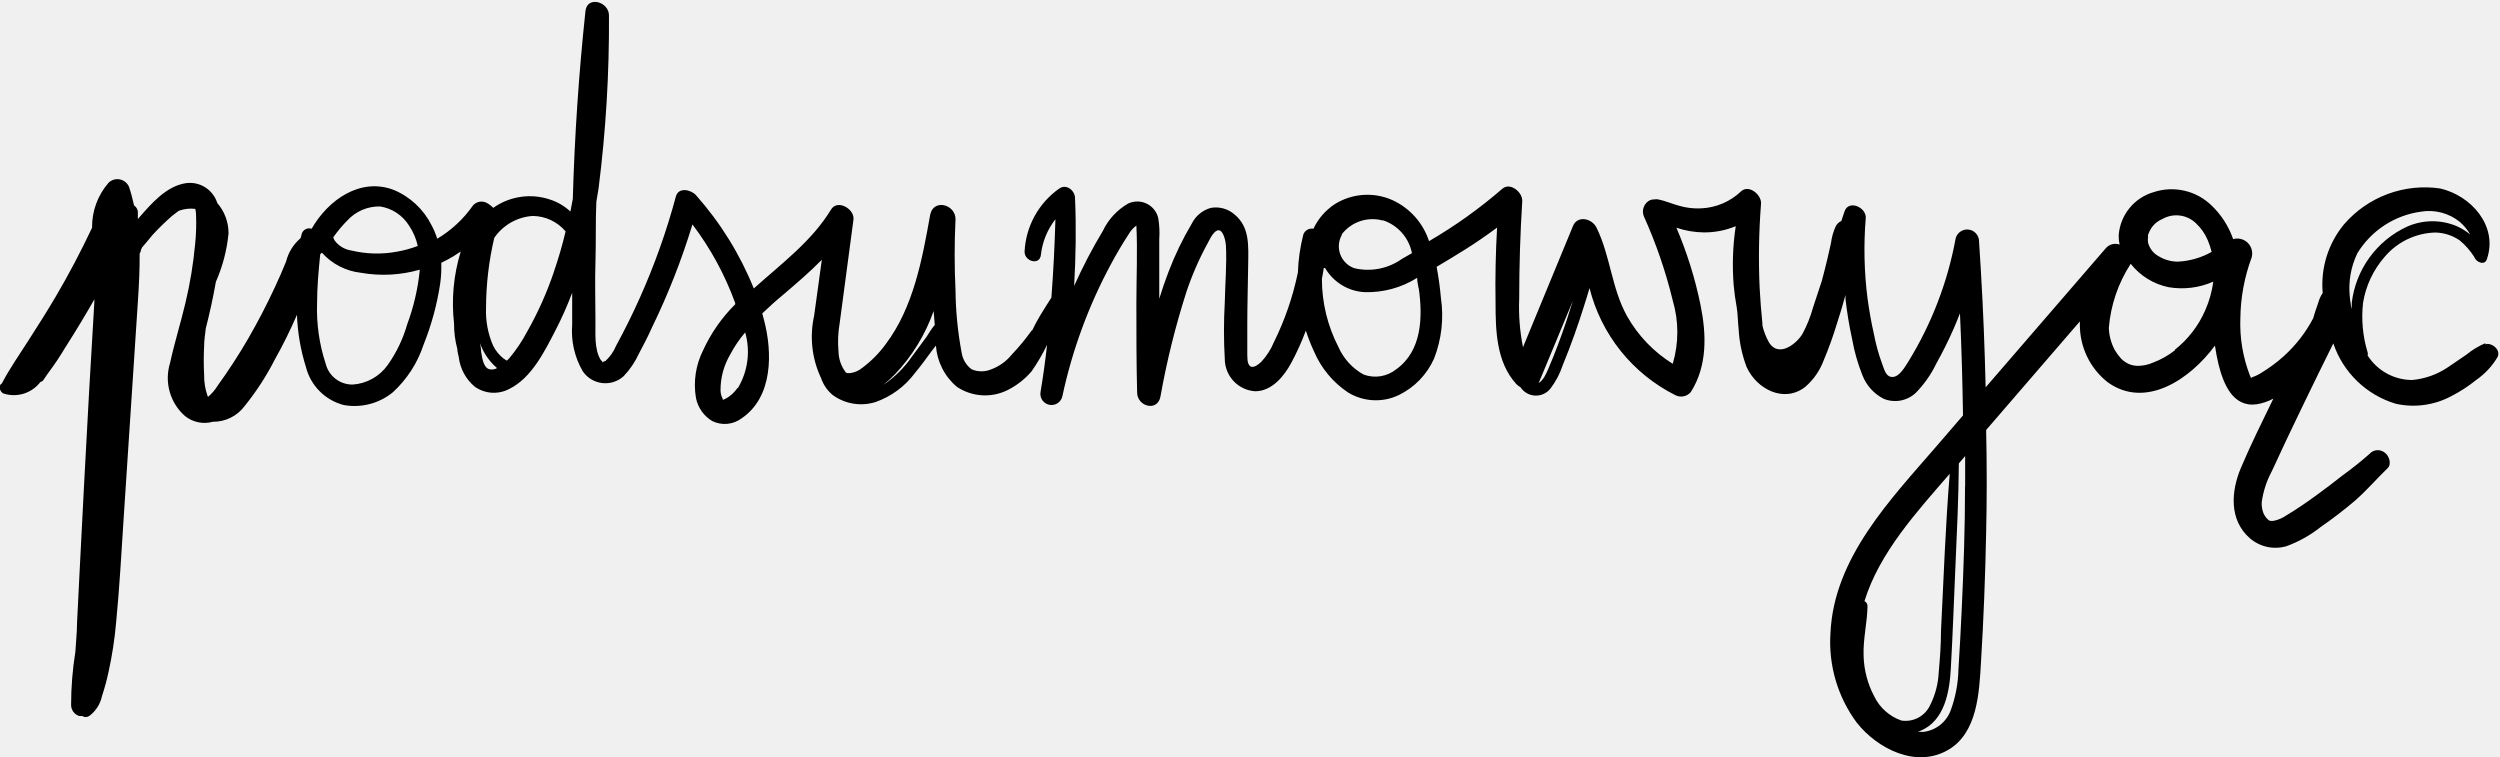
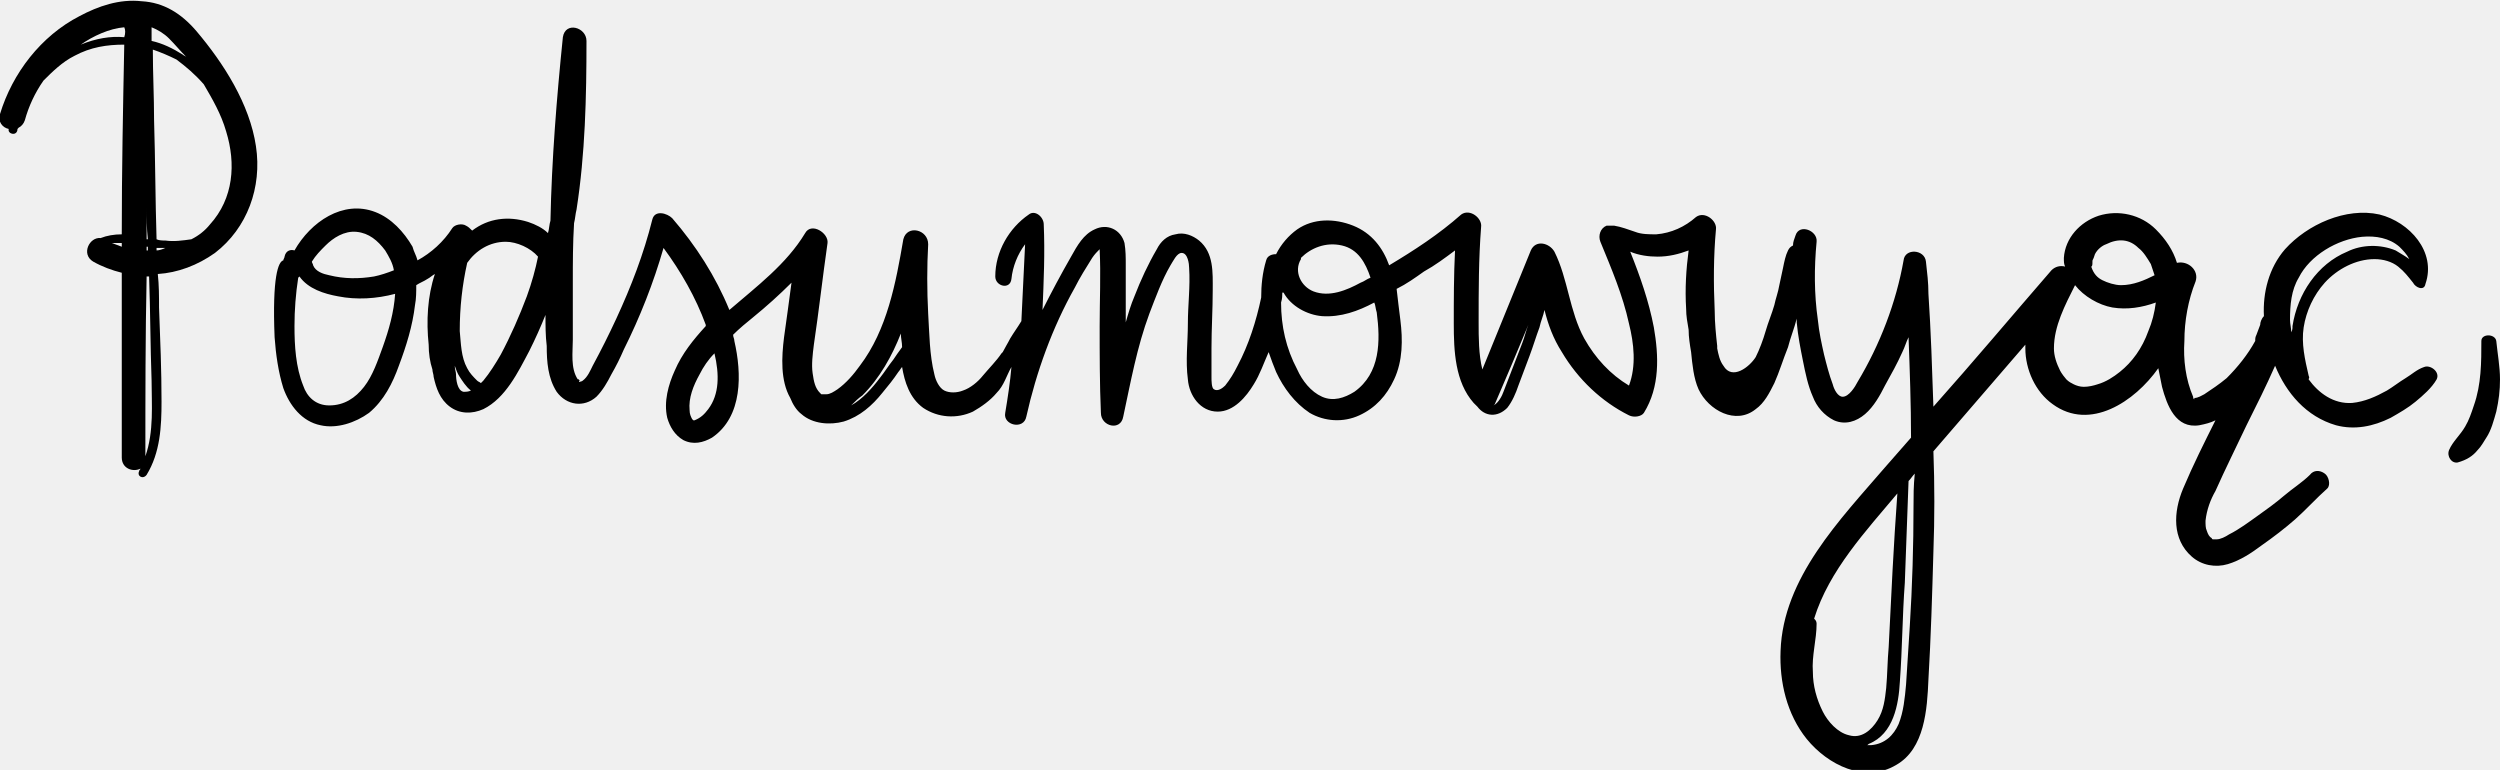
- <svg xmlns="http://www.w3.org/2000/svg" width="271" height="82" viewBox="0 0 271 82" fill="none">
-   <path d="M255.509 27.498C256.251 26.268 257.259 25.22 258.46 24.431C259.661 23.643 261.023 23.134 262.446 22.942C263.181 22.822 263.933 22.858 264.653 23.047C265.373 23.236 266.046 23.574 266.627 24.04C267.083 24.429 267.468 24.893 267.765 25.412C267.308 25.037 266.8 24.728 266.257 24.493C265.407 24.143 264.495 23.969 263.575 23.984C262.656 23.998 261.749 24.199 260.91 24.575C259.295 25.323 257.898 26.473 256.852 27.914C255.806 29.355 255.145 31.04 254.933 32.808C254.933 33.041 254.933 33.261 254.864 33.494C254.864 33.041 254.741 32.575 254.714 32.122C254.555 30.542 254.83 28.948 255.509 27.512V27.498ZM235.781 37.954C235.045 38.538 234.221 39.001 233.34 39.326C232.876 39.525 232.378 39.637 231.873 39.655C231.488 39.676 231.103 39.605 230.749 39.45C230.448 39.312 230.174 39.122 229.94 38.887C229.682 38.604 229.452 38.296 229.255 37.968C228.85 37.22 228.625 36.389 228.597 35.539C228.801 33.064 229.616 30.678 230.968 28.596C231.997 29.901 233.454 30.801 235.081 31.134C236.719 31.411 238.401 31.201 239.921 30.53C239.778 31.605 239.482 32.654 239.043 33.645C238.314 35.317 237.184 36.783 235.753 37.913L235.781 37.954ZM232.833 25.632C232.828 25.502 232.861 25.373 232.929 25.261C233.055 24.924 233.249 24.615 233.499 24.356C233.749 24.096 234.05 23.891 234.382 23.752C234.953 23.421 235.615 23.284 236.269 23.361C236.924 23.438 237.536 23.724 238.015 24.177C238.576 24.695 239.021 25.326 239.318 26.03C239.494 26.443 239.636 26.87 239.743 27.306C238.617 27.94 237.359 28.301 236.068 28.363C235.354 28.36 234.653 28.166 234.039 27.8C233.754 27.651 233.501 27.446 233.299 27.195C233.096 26.945 232.947 26.656 232.86 26.345C232.816 26.11 232.816 25.868 232.86 25.632H232.833ZM213.009 52.718C213.009 57.15 212.858 61.596 212.652 66.014C212.556 68.196 212.433 70.364 212.296 72.532C212.266 74.055 211.984 75.562 211.46 76.992C211.23 77.623 210.829 78.178 210.3 78.593C209.772 79.007 209.138 79.266 208.471 79.338H207.868L208.101 79.256C210.843 78.158 211.336 74.92 211.473 72.395C211.679 68.759 211.802 65.109 211.967 61.418C212.131 57.727 212.31 53.967 212.337 50.235L213.022 49.439C213.022 50.536 213.022 51.634 213.022 52.732L213.009 52.718ZM211.35 51.36C210.884 57.013 210.692 62.708 210.404 68.374C210.404 69.87 210.294 71.379 210.157 72.875C210.102 74.107 209.789 75.313 209.239 76.415C208.973 77.002 208.522 77.486 207.954 77.791C207.387 78.096 206.735 78.206 206.099 78.103C204.813 77.653 203.757 76.71 203.165 75.482C202.45 74.131 202.056 72.633 202.014 71.105C201.945 69.266 202.411 67.496 202.439 65.685C202.436 65.577 202.403 65.471 202.346 65.379C202.288 65.287 202.206 65.213 202.109 65.164C203.727 59.895 207.813 55.449 211.35 51.36ZM167.821 40.012C167.616 40.479 167.287 41.274 166.766 41.521C166.801 41.468 166.833 41.413 166.862 41.357L170.495 32.616C170.275 33.302 170.07 33.988 169.837 34.688C169.234 36.486 168.576 38.269 167.821 40.012ZM153.796 31.271C154.235 34.373 154.139 38.036 151.356 40.026C150.867 40.42 150.283 40.68 149.663 40.781C149.044 40.882 148.408 40.82 147.819 40.602C146.599 39.931 145.634 38.874 145.077 37.597C143.902 35.314 143.29 32.783 143.295 30.215C143.377 29.831 143.432 29.433 143.5 29.049H143.638C144.079 29.808 144.702 30.445 145.451 30.903C146.201 31.361 147.052 31.624 147.929 31.669C149.937 31.727 151.917 31.187 153.618 30.119C153.618 30.517 153.728 30.915 153.783 31.285L153.796 31.271ZM149.944 23.889C150.73 24.154 151.431 24.623 151.978 25.247C152.525 25.871 152.896 26.629 153.056 27.443L151.973 28.061C151.235 28.587 150.394 28.949 149.505 29.125C148.616 29.299 147.7 29.283 146.818 29.076C146.472 28.956 146.156 28.762 145.893 28.506C145.63 28.251 145.426 27.941 145.295 27.599C145.164 27.256 145.11 26.889 145.136 26.523C145.163 26.157 145.269 25.801 145.447 25.481C145.451 25.454 145.451 25.426 145.447 25.399C145.95 24.744 146.634 24.253 147.414 23.984C148.194 23.716 149.036 23.683 149.834 23.889H149.944ZM123.69 24.136C123.69 24.136 123.69 24.136 123.621 24.136H123.69ZM100.383 36.582C99.876 37.268 99.383 37.954 98.862 38.64C98.028 39.856 96.972 40.904 95.749 41.727C96.192 41.368 96.613 40.983 97.011 40.575C98.877 38.61 100.307 36.272 101.206 33.714L101.329 35.223C100.973 35.635 100.685 36.129 100.383 36.595V36.582ZM79.915 42.084C79.549 42.623 79.041 43.05 78.448 43.319H78.352C78.352 43.25 78.242 43.182 78.352 43.25C78.2 42.972 78.115 42.662 78.105 42.345C78.094 40.954 78.464 39.587 79.174 38.393C79.62 37.549 80.158 36.757 80.778 36.033C81.067 37.04 81.146 38.096 81.009 39.134C80.872 40.173 80.523 41.172 79.983 42.07L79.915 42.084ZM60.036 29.488C59.278 31.729 58.309 33.893 57.143 35.95C56.598 36.982 55.946 37.952 55.196 38.846C55.128 38.914 55.045 39.01 54.949 39.093C54.815 39.02 54.687 38.938 54.566 38.846C54.098 38.477 53.719 38.008 53.455 37.474C52.89 36.178 52.628 34.77 52.687 33.357C52.695 30.807 52.994 28.265 53.578 25.783C54.05 25.095 54.671 24.524 55.395 24.113C56.12 23.702 56.928 23.461 57.76 23.409C58.437 23.417 59.104 23.571 59.717 23.86C60.33 24.149 60.873 24.566 61.311 25.083C60.961 26.567 60.535 28.033 60.036 29.474V29.488ZM53.044 40.026C52.358 39.834 52.248 38.654 52.153 38.105C52.153 37.803 52.084 37.501 52.043 37.199C52.182 37.622 52.371 38.028 52.605 38.407C52.949 38.969 53.379 39.474 53.88 39.902C53.627 40.048 53.328 40.092 53.044 40.026ZM45.503 29.282C45.301 31.299 44.841 33.282 44.132 35.182C43.682 36.755 42.968 38.24 42.021 39.573C41.585 40.185 41.017 40.693 40.361 41.058C39.704 41.424 38.974 41.638 38.224 41.686C37.553 41.693 36.9 41.474 36.37 41.063C35.84 40.652 35.464 40.074 35.303 39.422C34.61 37.312 34.294 35.096 34.371 32.877C34.371 31.093 34.536 29.323 34.714 27.553L34.892 27.388C35.986 28.614 37.495 29.391 39.128 29.57C41.242 29.942 43.412 29.83 45.476 29.241L45.503 29.282ZM41.199 22.38C41.84 22.479 42.453 22.715 42.994 23.073C43.536 23.43 43.995 23.901 44.338 24.452C44.792 25.121 45.113 25.871 45.284 26.661C44.56 26.937 43.812 27.144 43.049 27.278C41.405 27.587 39.714 27.545 38.086 27.155C37.728 27.103 37.384 26.98 37.073 26.794C36.763 26.608 36.492 26.362 36.277 26.071C36.211 25.964 36.16 25.849 36.126 25.728C36.58 25.077 37.089 24.467 37.648 23.903C38.097 23.41 38.646 23.02 39.259 22.757C39.871 22.494 40.532 22.366 41.199 22.38ZM269.452 37.185C268.694 37.501 267.988 37.926 267.354 38.448C266.696 38.914 265.983 39.367 265.339 39.82C264.186 40.597 262.856 41.069 261.473 41.192C260.509 41.19 259.562 40.945 258.719 40.48C257.876 40.014 257.163 39.344 256.647 38.53C256.69 38.42 256.69 38.297 256.647 38.187C256.121 36.455 255.953 34.635 256.153 32.836C256.45 30.983 257.262 29.252 258.498 27.841C259.175 27.04 260.013 26.392 260.958 25.938C261.903 25.484 262.934 25.234 263.981 25.206C264.921 25.225 265.835 25.516 266.614 26.044C267.244 26.561 267.785 27.177 268.218 27.869C268.423 28.459 269.397 28.815 269.589 28.061C270.795 24.493 267.875 21.2 264.516 20.431C262.59 20.149 260.624 20.358 258.8 21.039C256.976 21.721 255.353 22.852 254.083 24.328C252.37 26.409 251.543 29.08 251.78 31.765C251.57 32.071 251.412 32.41 251.314 32.767L250.944 33.851L250.752 34.496C249.94 36.047 248.858 37.441 247.557 38.612C246.795 39.299 245.969 39.91 245.089 40.437C244.766 40.644 244.415 40.806 244.048 40.918C244.048 40.918 244.048 40.918 244.048 41C244.048 41.082 243.924 40.78 243.883 40.684C243.125 38.717 242.775 36.617 242.855 34.51C242.88 32.26 243.293 30.032 244.075 27.923C244.155 27.645 244.159 27.351 244.086 27.071C244.014 26.791 243.868 26.536 243.664 26.331C243.46 26.127 243.204 25.981 242.925 25.909C242.645 25.836 242.351 25.84 242.073 25.92C241.596 24.54 240.797 23.293 239.743 22.284C238.928 21.487 237.91 20.93 236.8 20.674C235.69 20.417 234.531 20.471 233.45 20.829C232.421 21.128 231.508 21.733 230.832 22.564C230.156 23.395 229.749 24.412 229.666 25.481C229.656 25.827 229.688 26.172 229.762 26.51C229.505 26.42 229.227 26.408 228.963 26.476C228.699 26.545 228.462 26.69 228.281 26.894L215.243 41.988C215.147 37.871 214.983 33.659 214.736 29.501C214.668 28.335 214.599 27.155 214.517 25.989C214.476 25.693 214.334 25.422 214.115 25.219C213.896 25.017 213.615 24.897 213.317 24.879C213.02 24.861 212.726 24.947 212.485 25.122C212.243 25.296 212.07 25.549 211.994 25.838C211.126 30.578 209.382 35.115 206.853 39.216C206.51 39.751 205.921 40.822 205.18 40.863C204.44 40.904 204.262 40.067 204.043 39.491C203.642 38.412 203.335 37.301 203.124 36.17C202.836 34.908 202.617 33.632 202.439 32.342C202.073 29.461 202.009 26.55 202.247 23.656C202.343 22.476 200.382 21.598 199.943 22.929L199.601 23.958C199.35 24.066 199.143 24.254 199.011 24.493C198.736 25.083 198.556 25.713 198.476 26.359C198.339 26.977 198.202 27.608 198.051 28.225C197.901 28.843 197.681 29.735 197.476 30.476L196.53 33.343C196.256 34.34 195.869 35.302 195.378 36.211C194.665 37.364 192.787 38.75 191.772 37.144C191.444 36.564 191.199 35.941 191.046 35.292C191.046 35.223 191.046 35.155 191.046 35.086C190.909 33.714 190.813 32.493 190.744 31.189C190.609 28.156 190.66 25.118 190.895 22.092C190.977 21.131 189.606 19.979 188.756 20.72C187.579 21.852 186.028 22.516 184.397 22.586C183.601 22.626 182.804 22.533 182.038 22.311C181.257 22.105 180.517 21.762 179.708 21.611C179.608 21.59 179.506 21.59 179.406 21.611C179.235 21.607 179.063 21.63 178.899 21.68C178.573 21.827 178.317 22.096 178.187 22.43C178.056 22.763 178.061 23.134 178.2 23.464C179.522 26.397 180.569 29.447 181.326 32.575C181.988 34.814 181.988 37.197 181.326 39.436C179.269 38.16 177.567 36.385 176.376 34.276C174.69 31.258 174.567 27.718 173.059 24.671C172.579 23.683 171.002 23.299 170.509 24.507L165.093 37.638C164.747 35.909 164.608 34.145 164.682 32.383C164.682 28.852 164.792 25.33 165.011 21.817C165.08 20.857 163.722 19.732 162.872 20.445C160.401 22.589 157.734 24.495 154.907 26.14C154.589 25.165 154.073 24.267 153.391 23.501C152.709 22.736 151.876 22.121 150.945 21.694C149.95 21.248 148.86 21.055 147.773 21.129C146.685 21.203 145.633 21.543 144.707 22.119C143.696 22.776 142.889 23.703 142.376 24.795C142.148 24.752 141.912 24.792 141.711 24.908C141.51 25.023 141.357 25.207 141.279 25.426C140.937 26.773 140.739 28.153 140.69 29.543C140.149 32.164 139.274 34.705 138.085 37.103C137.76 37.889 137.295 38.609 136.714 39.23C136.426 39.491 135.878 39.957 135.521 39.696C135.165 39.436 135.22 38.695 135.206 38.324C135.206 37.281 135.206 36.225 135.206 35.182C135.206 33.041 135.275 30.887 135.302 28.747C135.329 26.606 135.48 24.63 133.835 23.258C133.489 22.953 133.079 22.729 132.636 22.603C132.192 22.477 131.726 22.453 131.271 22.531C130.827 22.65 130.413 22.862 130.056 23.153C129.699 23.444 129.408 23.807 129.201 24.218C128.206 25.894 127.357 27.652 126.665 29.474C126.295 30.434 125.966 31.395 125.664 32.383V28.266V25.92C125.717 25.159 125.68 24.395 125.554 23.642C125.475 23.304 125.321 22.987 125.104 22.716C124.887 22.445 124.612 22.225 124.299 22.074C123.986 21.923 123.644 21.843 123.296 21.842C122.949 21.84 122.606 21.916 122.291 22.064C121.097 22.75 120.141 23.784 119.55 25.028C118.393 26.953 117.354 28.947 116.437 30.997C116.616 27.814 116.671 24.644 116.533 21.488C116.533 20.665 115.615 19.896 114.833 20.431C113.723 21.21 112.805 22.234 112.152 23.423C111.498 24.613 111.126 25.936 111.063 27.292C111.063 28.349 112.708 28.802 112.832 27.635C112.987 26.224 113.533 24.884 114.408 23.766C114.326 26.606 114.189 29.433 113.97 32.259C113.558 32.904 113.147 33.549 112.75 34.208C112.352 34.866 112.174 35.237 111.913 35.772C111.836 35.827 111.771 35.897 111.721 35.978C111.098 36.843 110.415 37.663 109.679 38.434C109.091 39.16 108.319 39.715 107.444 40.039C107.109 40.179 106.751 40.251 106.388 40.251C106.026 40.251 105.667 40.179 105.333 40.039C104.754 39.614 104.365 38.979 104.25 38.269C103.827 36.034 103.602 33.766 103.578 31.491C103.454 28.911 103.454 26.332 103.578 23.752C103.578 22.16 101.206 21.515 100.836 23.258C99.972 28.088 99.026 33.302 96.01 37.309C95.301 38.281 94.451 39.141 93.487 39.861C93.12 40.17 92.674 40.37 92.199 40.437C92.085 40.452 91.97 40.452 91.856 40.437H91.787L91.664 40.341C91.185 39.703 90.916 38.931 90.896 38.132C90.801 37.098 90.843 36.055 91.02 35.031C91.513 31.285 92.02 27.553 92.514 23.821C92.678 22.668 90.787 21.557 90.087 22.709C88.004 26.153 84.699 28.582 81.711 31.271C80.218 27.566 78.098 24.145 75.445 21.159C74.924 20.569 73.553 20.239 73.266 21.296C72.252 25.078 70.936 28.771 69.331 32.342C68.554 34.08 67.704 35.795 66.781 37.487C66.526 38.101 66.143 38.653 65.657 39.106C65.561 39.175 65.163 39.271 65.369 39.285H65.273C65.273 39.285 65.273 39.285 65.273 39.203C65.478 39.395 65.067 38.928 65.149 39.065C64.368 37.858 64.574 36.033 64.546 34.674C64.546 32.589 64.478 30.558 64.546 28.431C64.615 26.304 64.546 24.068 64.642 21.886L64.889 20.39C65.675 14.183 66.051 7.931 66.013 1.674C66.013 0.178 63.641 -0.494 63.463 1.207C62.741 7.977 62.284 14.76 62.092 21.556C62.01 22.037 61.914 22.503 61.832 22.929C61.206 22.347 60.463 21.907 59.652 21.639C58.624 21.287 57.528 21.184 56.453 21.339C55.378 21.494 54.355 21.902 53.469 22.531C53.257 22.311 53.012 22.125 52.742 21.982C52.497 21.858 52.218 21.821 51.95 21.876C51.681 21.931 51.438 22.074 51.261 22.284C50.242 23.743 48.924 24.968 47.395 25.879C47.238 25.37 47.032 24.879 46.778 24.411C45.913 22.68 44.453 21.32 42.665 20.582C39.074 19.21 35.578 21.653 33.782 24.795C33.669 24.757 33.55 24.744 33.432 24.755C33.314 24.767 33.2 24.802 33.097 24.861C32.993 24.919 32.903 24.998 32.832 25.093C32.761 25.188 32.711 25.297 32.685 25.412C32.685 25.549 32.602 25.687 32.575 25.824C31.803 26.482 31.257 27.364 31.012 28.349C30.628 29.296 30.217 30.242 29.778 31.175C28.915 33.041 27.955 34.88 26.927 36.664C25.898 38.448 24.774 40.163 23.581 41.823C23.305 42.274 22.958 42.677 22.553 43.017C22.528 42.973 22.505 42.927 22.485 42.88C22.236 42.156 22.115 41.395 22.128 40.63C22.073 39.583 22.073 38.534 22.128 37.487C22.128 36.856 22.238 36.239 22.306 35.607C22.732 33.933 23.102 32.246 23.403 30.544C24.139 28.877 24.601 27.103 24.774 25.289C24.776 24.084 24.343 22.919 23.554 22.009C23.334 21.305 22.871 20.703 22.249 20.308C21.626 19.914 20.884 19.753 20.154 19.855C18.029 20.171 16.411 22.064 15.068 23.601L14.944 23.752V23.121C14.958 22.955 14.927 22.789 14.854 22.64C14.782 22.49 14.671 22.362 14.533 22.27C14.382 21.598 14.204 20.898 13.985 20.253C13.897 20.048 13.761 19.867 13.587 19.727C13.414 19.586 13.209 19.49 12.99 19.447C12.771 19.404 12.545 19.414 12.331 19.478C12.118 19.542 11.923 19.657 11.764 19.814C10.592 21.163 9.957 22.897 9.981 24.685C8.761 27.265 7.431 29.803 5.978 32.259C5.046 33.837 4.059 35.388 3.072 36.925C2.085 38.462 1.043 39.957 0.193 41.576C-0.26 41.81 0.015 42.509 0.385 42.66C1.1 42.89 1.87 42.892 2.587 42.666C3.304 42.44 3.933 41.997 4.388 41.398C4.452 41.387 4.512 41.363 4.567 41.327C4.621 41.292 4.667 41.246 4.703 41.192L5.183 40.492C5.874 39.572 6.515 38.615 7.102 37.624L7.226 37.432C8.268 35.795 9.269 34.135 10.228 32.452C10.236 32.543 10.236 32.635 10.228 32.726C10.036 35.946 9.849 39.148 9.666 42.331C9.301 48.908 8.953 55.481 8.624 62.049C8.528 63.874 8.432 65.713 8.35 67.537C8.35 68.567 8.227 69.596 8.172 70.639C7.867 72.54 7.711 74.462 7.706 76.388C7.701 76.657 7.782 76.921 7.937 77.14C8.093 77.36 8.314 77.524 8.569 77.609C8.679 77.624 8.789 77.624 8.898 77.609C9.014 77.687 9.15 77.729 9.289 77.729C9.428 77.729 9.564 77.687 9.68 77.609C10.382 77.087 10.87 76.325 11.051 75.469C11.35 74.569 11.597 73.652 11.791 72.724C12.165 71 12.431 69.254 12.586 67.496C12.957 63.709 13.162 59.895 13.409 56.107C13.93 48.231 14.446 40.364 14.958 32.506C15.068 30.832 15.15 29.145 15.136 27.471C15.184 27.413 15.221 27.348 15.246 27.278C15.246 27.128 15.342 26.977 15.397 26.826C15.781 26.387 16.151 25.934 16.548 25.453C17.21 24.734 17.91 24.052 18.646 23.409L19.359 22.86C19.936 22.642 20.556 22.566 21.169 22.641C21.224 22.865 21.252 23.095 21.251 23.327C21.294 24.361 21.262 25.398 21.155 26.428C20.956 28.61 20.598 30.774 20.085 32.904C19.578 35.045 18.907 37.172 18.44 39.326C18.121 40.342 18.104 41.429 18.391 42.455C18.678 43.481 19.257 44.401 20.058 45.103C20.476 45.437 20.968 45.667 21.492 45.774C22.016 45.882 22.558 45.863 23.074 45.72C23.741 45.729 24.401 45.579 24.999 45.283C25.597 44.988 26.117 44.554 26.515 44.019C27.774 42.462 28.867 40.779 29.778 38.997C30.665 37.415 31.47 35.789 32.191 34.126C32.26 36.05 32.587 37.956 33.165 39.792C33.417 40.785 33.932 41.692 34.656 42.416C35.38 43.141 36.285 43.657 37.278 43.909C38.206 44.073 39.16 44.036 40.073 43.799C40.986 43.562 41.837 43.132 42.569 42.537C44.11 41.129 45.262 39.347 45.915 37.364C46.776 35.219 47.383 32.981 47.724 30.695C47.823 29.963 47.859 29.224 47.834 28.486C48.273 28.28 48.698 28.047 49.123 27.8L49.945 27.265C49.167 29.794 48.92 32.457 49.219 35.086C49.215 36.013 49.334 36.936 49.575 37.83C49.575 38.132 49.671 38.407 49.726 38.695C49.872 39.953 50.495 41.108 51.467 41.919C52.006 42.3 52.639 42.525 53.297 42.569C53.955 42.612 54.612 42.473 55.196 42.166C57.65 40.959 59.049 38.05 60.241 35.758C60.911 34.453 61.506 33.111 62.024 31.738C62.024 32.891 62.024 34.043 62.024 35.196C61.883 36.951 62.28 38.708 63.161 40.232C63.398 40.584 63.708 40.882 64.069 41.105C64.431 41.327 64.836 41.469 65.257 41.521C65.678 41.573 66.106 41.534 66.511 41.406C66.916 41.278 67.288 41.065 67.603 40.78C68.296 40.052 68.861 39.212 69.276 38.297C69.77 37.377 70.249 36.458 70.647 35.553C72.413 31.934 73.89 28.181 75.061 24.328C77.024 26.921 78.586 29.793 79.695 32.849C79.701 32.895 79.701 32.941 79.695 32.987C78.244 34.428 77.065 36.12 76.213 37.981C75.411 39.579 75.142 41.392 75.445 43.154C75.55 43.667 75.76 44.153 76.062 44.581C76.364 45.008 76.751 45.368 77.2 45.638C77.71 45.892 78.28 45.998 78.847 45.944C79.414 45.891 79.955 45.68 80.408 45.336C83.795 43.031 83.754 38.201 82.808 34.647L82.629 33.975C83.342 33.302 84.096 32.602 84.809 32.026C86.262 30.777 87.743 29.529 89.087 28.157C88.812 30.187 88.525 32.273 88.25 34.235C87.745 36.507 88.01 38.882 89.004 40.986C89.246 41.697 89.677 42.328 90.252 42.811C90.914 43.297 91.681 43.62 92.491 43.753C93.301 43.886 94.13 43.827 94.913 43.58C96.615 42.98 98.099 41.886 99.177 40.437C99.821 39.669 100.397 38.859 100.987 38.064C101.124 37.871 101.288 37.666 101.453 37.46C101.513 38.32 101.745 39.16 102.136 39.928C102.527 40.697 103.069 41.379 103.729 41.933C104.53 42.47 105.46 42.786 106.423 42.849C107.385 42.911 108.348 42.718 109.212 42.29C110.208 41.794 111.093 41.103 111.817 40.259C112.456 39.345 113.019 38.382 113.504 37.377C113.312 39.093 113.079 40.794 112.791 42.509C112.742 42.82 112.816 43.138 112.998 43.394C113.18 43.651 113.454 43.827 113.763 43.884C114.072 43.941 114.391 43.875 114.653 43.701C114.914 43.526 115.097 43.256 115.162 42.949C116.233 37.942 118.01 33.114 120.441 28.609C121.03 27.512 121.675 26.414 122.36 25.371C122.566 25.01 122.847 24.697 123.183 24.452C123.32 27.196 123.183 30.133 123.183 32.946C123.183 36.17 123.183 39.381 123.265 42.55C123.265 44.046 125.445 44.677 125.787 43.017C126.47 39.176 127.409 35.385 128.598 31.669C129.213 29.824 129.993 28.037 130.929 26.332C131.134 25.961 131.573 24.959 132.094 24.959C132.615 24.959 132.862 26.153 132.889 26.579C132.999 28.623 132.807 30.695 132.766 32.781C132.649 34.824 132.649 36.871 132.766 38.914C132.771 39.806 133.113 40.662 133.723 41.312C134.334 41.961 135.167 42.354 136.056 42.413C137.852 42.413 139.168 40.822 139.963 39.353C140.574 38.221 141.105 37.047 141.554 35.841C141.8 36.604 142.093 37.351 142.431 38.077C143.2 39.892 144.482 41.442 146.119 42.537C146.936 43.039 147.865 43.33 148.823 43.382C149.78 43.435 150.736 43.248 151.603 42.839C153.328 42.008 154.699 40.587 155.469 38.832C156.271 36.754 156.521 34.504 156.196 32.3C156.097 31.168 155.942 30.042 155.73 28.925C156.758 28.321 157.786 27.69 158.8 27.059C159.815 26.428 161.159 25.508 162.283 24.671C162.127 27.416 162.073 30.128 162.118 32.808C162.118 35.841 162.2 39.257 164.367 41.631C164.499 41.768 164.652 41.883 164.819 41.974C164.995 42.244 165.233 42.467 165.513 42.625C165.793 42.783 166.107 42.872 166.429 42.882C166.75 42.893 167.07 42.826 167.36 42.687C167.65 42.548 167.902 42.341 168.096 42.084C168.656 41.341 169.091 40.511 169.384 39.628C169.837 38.53 170.262 37.419 170.659 36.307C171.057 35.196 171.386 34.208 171.715 33.151C171.907 32.52 172.126 31.875 172.305 31.23C172.929 33.722 174.085 36.049 175.691 38.053C177.298 40.056 179.318 41.689 181.613 42.839C181.89 42.979 182.206 43.022 182.51 42.96C182.813 42.897 183.087 42.734 183.286 42.496C185.096 39.642 184.986 36.225 184.328 33.014C183.741 30.157 182.869 27.367 181.723 24.685C182.677 25.009 183.677 25.18 184.684 25.193C185.874 25.203 187.053 24.975 188.153 24.52C187.833 26.645 187.76 28.8 187.934 30.942C188.002 31.724 188.112 32.493 188.249 33.247C188.386 34.002 188.372 34.853 188.468 35.662C188.538 37.071 188.83 38.461 189.332 39.779C190.415 42.18 193.376 43.731 195.68 41.947C196.576 41.174 197.265 40.188 197.681 39.079C198.23 37.774 198.711 36.441 199.121 35.086C199.464 34.057 199.765 33.014 200.053 31.971V32.424C200.216 33.872 200.454 35.31 200.766 36.733C201.002 38.086 201.379 39.41 201.89 40.684C202.32 41.793 203.146 42.702 204.207 43.237C204.788 43.47 205.423 43.532 206.038 43.415C206.652 43.298 207.221 43.008 207.676 42.578C208.592 41.643 209.347 40.563 209.91 39.381C210.596 38.16 211.213 36.911 211.775 35.635C212.022 35.072 212.241 34.523 212.46 33.961C212.625 37.62 212.735 41.311 212.789 45.034C211.843 46.118 210.911 47.216 209.965 48.314C204.961 54.118 198.778 60.457 198.422 68.635C198.192 72.105 199.203 75.544 201.273 78.336C203.535 81.19 207.73 83.303 211.185 81.287C214.352 79.448 214.544 75.098 214.736 71.832C215.024 67.153 215.202 62.461 215.298 57.754C215.381 54.095 215.381 50.381 215.298 46.612L225.457 34.839V35.209C225.455 36.405 225.724 37.586 226.244 38.663C226.764 39.74 227.522 40.684 228.46 41.425C232.572 44.403 237.439 41.096 240.099 37.46C240.195 38.146 240.332 38.832 240.497 39.532C241.018 41.576 242.018 44.17 244.61 43.827C245.248 43.725 245.864 43.516 246.433 43.209C245.227 45.706 243.979 48.19 242.91 50.729C241.84 53.267 241.621 56.368 243.883 58.344C244.419 58.808 245.062 59.131 245.754 59.282C246.446 59.433 247.165 59.407 247.845 59.209C249.183 58.723 250.433 58.023 251.547 57.137C252.853 56.237 254.111 55.271 255.317 54.241C256.564 53.144 257.634 51.895 258.827 50.742C259.293 50.276 258.95 49.37 258.525 49.082C258.289 48.881 257.983 48.779 257.673 48.8C257.364 48.82 257.074 48.961 256.866 49.192C255.933 50.018 254.958 50.797 253.946 51.524C252.986 52.293 252.013 53.02 251.012 53.747C250.011 54.475 248.956 55.202 247.873 55.847C247.461 56.138 246.995 56.344 246.502 56.45C246.347 56.477 246.19 56.477 246.035 56.45C245.939 56.45 245.939 56.45 246.035 56.45L245.885 56.354C245.641 56.142 245.452 55.874 245.336 55.572C245.203 55.203 245.147 54.811 245.172 54.42C245.337 53.248 245.708 52.114 246.269 51.072C247.393 48.629 248.544 46.196 249.723 43.772C250.779 41.576 251.848 39.408 252.931 37.227C253.456 38.782 254.347 40.188 255.528 41.327C256.709 42.466 258.146 43.304 259.718 43.772C261.749 44.219 263.873 43.927 265.709 42.949C266.682 42.45 267.601 41.853 268.451 41.165C269.383 40.516 270.164 39.674 270.74 38.695C271.124 37.899 270.082 37.089 269.369 37.323" fill="black" />
+ <svg xmlns="http://www.w3.org/2000/svg" width="276" height="85" viewBox="0 0 276 85" fill="none">
+   <g clip-path="url(#clip0_178_932)">
+     <path d="M253.778 30.66C255.012 28.197 258.03 26.417 260.774 26.143C262.283 26.006 263.792 26.28 264.889 27.238C265.3 27.649 265.712 28.06 265.986 28.607C265.438 28.197 264.889 27.923 264.477 27.649C262.831 26.965 260.774 26.965 259.127 27.786C255.835 29.155 253.64 32.44 253.092 35.998C253.092 36.272 253.092 36.409 252.955 36.683C252.955 36.272 252.817 35.725 252.817 35.314C252.817 33.672 252.955 32.029 253.778 30.66ZM234.024 41.063C233.338 41.61 232.515 42.158 231.555 42.432C231.143 42.568 230.595 42.705 230.046 42.705C229.634 42.705 229.223 42.568 228.949 42.432C228.674 42.295 228.4 42.158 228.126 41.884C227.988 41.747 227.577 41.2 227.44 40.926C227.028 40.105 226.754 39.283 226.754 38.462C226.754 35.998 227.988 33.672 229.086 31.482C230.046 32.713 231.692 33.672 233.201 33.945C234.847 34.219 236.493 33.945 238.002 33.398C237.865 34.493 237.591 35.588 237.179 36.546C236.493 38.462 235.396 39.968 234.024 41.063ZM231.006 28.881C231.006 28.744 231.006 28.744 231.143 28.47L231.281 28.06C231.555 27.512 232.104 27.101 232.515 26.965C233.887 26.28 235.122 26.417 236.082 27.375C236.63 27.786 237.042 28.47 237.454 29.155C237.591 29.565 237.728 29.976 237.865 30.387C236.768 30.934 235.533 31.482 234.161 31.482C233.475 31.482 232.652 31.208 232.104 30.934C231.555 30.66 231.143 30.25 230.869 29.428C231.006 29.428 231.006 29.155 231.006 28.881ZM211.253 55.845C211.253 60.225 211.116 64.742 210.841 69.122C210.704 71.312 210.567 73.502 210.43 75.556C210.292 77.061 210.155 78.567 209.607 79.936C209.058 81.168 208.098 82.126 206.589 82.263C206.452 82.263 206.177 82.263 206.04 82.263C206.177 82.263 206.177 82.263 206.314 82.126C209.058 81.031 209.607 77.746 209.744 75.282C210.018 71.586 210.018 68.027 210.292 64.332C210.43 60.636 210.567 56.94 210.704 53.108C210.978 52.834 211.116 52.56 211.39 52.287C211.253 53.655 211.253 54.75 211.253 55.845ZM209.469 54.477C209.058 60.089 208.784 65.837 208.509 71.449C208.372 72.955 208.372 74.46 208.235 75.966C208.098 77.198 207.96 78.43 207.275 79.525C206.589 80.62 205.491 81.578 204.12 81.168C202.885 80.894 201.788 79.662 201.239 78.567C200.553 77.198 200.141 75.692 200.141 74.187C200.004 72.407 200.553 70.628 200.553 68.849C200.553 68.575 200.416 68.438 200.279 68.301C201.925 62.963 206.04 58.583 209.469 54.477ZM165.984 43.253C165.847 43.663 165.436 44.485 164.887 44.758L165.024 44.622C166.259 41.747 167.493 38.873 168.728 35.861C168.454 36.546 168.316 37.23 168.042 37.915C167.356 39.694 166.67 41.473 165.984 43.253ZM151.992 34.493C152.404 37.641 152.404 41.2 149.523 43.253C148.426 43.937 147.191 44.348 145.957 43.8C144.722 43.253 143.762 42.021 143.213 40.789C141.978 38.462 141.43 35.998 141.43 33.398C141.567 32.987 141.567 32.577 141.567 32.303H141.704C142.527 33.808 144.31 34.767 145.957 34.903C148.014 35.04 149.935 34.356 151.718 33.398C151.855 33.672 151.855 34.082 151.992 34.493ZM148.151 27.101C149.935 27.512 150.758 29.018 151.306 30.66C150.895 30.797 150.621 31.071 150.209 31.208C148.7 32.029 146.78 32.85 144.996 32.166C143.625 31.618 142.801 29.976 143.625 28.607C143.625 28.607 143.625 28.607 143.625 28.47C144.722 27.375 146.368 26.691 148.151 27.101ZM98.63 39.694C98.082 40.378 97.67 41.063 97.121 41.747C96.299 42.842 95.201 44.074 93.966 44.758C94.378 44.348 94.79 43.937 95.201 43.663C97.121 41.747 98.493 39.283 99.454 36.82C99.454 37.367 99.591 37.778 99.591 38.325C99.179 38.873 98.905 39.283 98.63 39.694ZM78.191 45.169C77.78 45.717 77.368 46.127 76.682 46.401C76.682 46.401 76.682 46.401 76.545 46.401L76.408 46.264C76.271 45.99 76.133 45.717 76.133 45.306C75.996 43.937 76.545 42.568 77.231 41.337C77.642 40.515 78.191 39.694 78.877 39.01C79.426 41.337 79.426 43.527 78.191 45.169ZM58.163 32.713C57.34 34.903 56.38 37.093 55.283 39.147C54.734 40.105 54.048 41.2 53.362 42.021C53.225 42.158 53.225 42.158 53.088 42.295C52.951 42.158 52.813 42.158 52.676 42.021C52.265 41.61 51.853 41.2 51.579 40.652C50.893 39.42 50.893 37.915 50.756 36.546C50.756 33.945 51.03 31.482 51.579 29.018C52.539 27.649 54.048 26.691 55.831 26.691C57.066 26.691 58.575 27.375 59.398 28.333C59.123 29.702 58.712 31.208 58.163 32.713ZM51.167 43.253C50.481 43.116 50.344 41.884 50.344 41.337C50.344 41.063 50.207 40.789 50.207 40.378C50.344 40.789 50.481 41.2 50.756 41.61C51.03 42.021 51.442 42.705 51.99 43.116C51.716 43.253 51.442 43.253 51.167 43.253ZM43.623 32.44C43.485 34.493 42.937 36.409 42.251 38.325C41.702 39.831 41.153 41.473 40.193 42.705C39.233 43.937 37.998 44.758 36.352 44.758C34.843 44.758 33.883 43.8 33.471 42.568C32.648 40.515 32.511 38.188 32.511 35.998C32.511 34.219 32.648 32.44 32.923 30.66L33.06 30.523C34.02 31.892 35.803 32.44 37.312 32.713C39.37 33.124 41.565 32.987 43.623 32.44ZM39.37 25.596C40.742 25.733 41.702 26.554 42.525 27.649C42.937 28.333 43.348 29.018 43.485 29.839C42.8 30.113 41.976 30.387 41.291 30.523C39.644 30.797 37.998 30.797 36.352 30.387C35.666 30.25 34.843 29.976 34.569 29.291C34.569 29.155 34.432 29.018 34.432 28.881C34.843 28.197 35.392 27.649 35.941 27.101C36.764 26.28 37.998 25.459 39.37 25.596ZM30.316 37.23C30.453 39.147 30.728 41.063 31.277 42.842C31.962 44.758 33.334 46.538 35.392 46.949C37.175 47.359 39.233 46.675 40.742 45.58C42.388 44.211 43.348 42.295 44.034 40.378C44.857 38.188 45.543 35.998 45.817 33.672C45.955 32.987 45.955 32.166 45.955 31.482C46.366 31.208 46.778 31.071 47.189 30.797C47.464 30.66 47.738 30.387 48.012 30.25C47.189 32.713 47.052 35.451 47.326 38.051C47.326 39.01 47.464 39.968 47.738 40.789C47.738 41.063 47.875 41.337 47.875 41.61C48.149 42.842 48.561 44.074 49.658 44.895C50.756 45.717 52.127 45.717 53.362 45.169C55.831 43.937 57.203 41.063 58.438 38.736C59.123 37.367 59.672 36.135 60.221 34.767C60.221 35.861 60.221 37.093 60.358 38.188C60.358 39.968 60.495 41.747 61.456 43.253C62.553 44.758 64.473 45.032 65.845 43.8C66.531 43.116 67.08 42.158 67.491 41.337C68.04 40.378 68.452 39.557 68.863 38.599C70.646 35.04 72.155 31.208 73.253 27.375C75.173 29.976 76.819 32.85 77.917 35.861V35.998C76.545 37.504 75.31 39.01 74.487 40.926C73.802 42.432 73.253 44.348 73.664 46.127C73.939 47.085 74.487 48.044 75.448 48.591C76.545 49.139 77.642 48.865 78.603 48.317C82.032 45.99 81.895 41.2 81.072 37.641C81.072 37.367 80.935 37.23 80.935 36.956C81.621 36.272 82.444 35.588 83.129 35.04C84.638 33.808 86.01 32.577 87.382 31.208C87.108 33.261 86.833 35.314 86.559 37.23C86.285 39.42 86.147 42.021 87.245 43.937C87.519 44.622 87.931 45.306 88.479 45.717C89.714 46.812 91.635 46.949 93.143 46.538C94.927 45.99 96.299 44.758 97.396 43.39C98.082 42.568 98.63 41.884 99.179 41.063C99.316 40.926 99.454 40.652 99.591 40.515C99.865 42.158 100.414 43.937 101.923 45.032C103.569 46.127 105.627 46.264 107.41 45.443C108.37 44.895 109.33 44.211 110.016 43.39C110.839 42.568 111.114 41.473 111.662 40.515C111.525 42.158 111.251 43.937 110.976 45.58C110.702 46.949 113.034 47.496 113.308 45.99C114.406 41.063 116.189 36.135 118.658 31.755C119.207 30.66 119.893 29.565 120.579 28.47C120.853 28.06 121.127 27.786 121.402 27.512C121.539 30.387 121.402 33.124 121.402 35.998C121.402 39.147 121.402 42.432 121.539 45.58C121.539 47.085 123.734 47.633 124.008 45.99C124.831 42.158 125.517 38.325 126.889 34.63C127.575 32.85 128.261 30.934 129.221 29.291C129.495 28.881 129.907 27.923 130.456 27.923C131.141 27.923 131.279 29.155 131.279 29.565C131.416 31.618 131.141 33.672 131.141 35.725C131.141 37.778 130.867 39.831 131.141 41.884C131.279 43.663 132.513 45.443 134.434 45.443C136.217 45.443 137.589 43.8 138.412 42.432C139.098 41.337 139.509 40.105 140.058 38.873C140.332 39.694 140.607 40.378 140.881 41.063C141.704 42.842 142.939 44.485 144.585 45.58C146.231 46.538 148.289 46.675 150.072 45.853C151.855 45.032 153.09 43.663 153.913 41.884C154.873 39.831 154.873 37.504 154.599 35.314C154.461 34.219 154.324 33.124 154.187 31.892C155.285 31.345 156.245 30.66 157.205 29.976C158.44 29.291 159.537 28.47 160.634 27.649C160.497 30.387 160.497 33.124 160.497 35.725C160.497 38.736 160.634 42.158 162.692 44.485C162.829 44.622 162.966 44.758 163.104 44.895C163.927 45.99 165.298 46.127 166.396 45.032C166.945 44.348 167.356 43.39 167.63 42.568C168.042 41.473 168.454 40.378 168.865 39.283C169.277 38.188 169.551 37.23 169.962 36.135C170.1 35.451 170.374 34.903 170.511 34.219C170.923 35.861 171.471 37.367 172.432 38.873C174.215 41.884 176.821 44.348 179.839 45.853C180.388 46.127 181.211 45.99 181.485 45.58C183.269 42.705 183.131 39.283 182.583 36.135C182.034 33.261 181.074 30.523 179.976 27.786C180.937 28.197 182.034 28.333 182.994 28.333C184.229 28.333 185.326 28.06 186.424 27.649C186.149 29.702 186.012 31.892 186.149 34.082C186.149 34.903 186.287 35.588 186.424 36.409C186.424 37.23 186.561 38.051 186.698 38.873C186.835 40.242 186.972 41.747 187.521 42.979C188.619 45.306 191.636 46.949 193.831 45.169C194.792 44.485 195.34 43.39 195.889 42.295C196.438 41.063 196.849 39.694 197.398 38.325C197.672 37.23 198.084 36.272 198.358 35.177C198.358 35.314 198.358 35.451 198.358 35.588C198.495 37.093 198.77 38.462 199.044 39.831C199.318 41.2 199.593 42.568 200.141 43.8C200.553 44.895 201.376 45.853 202.473 46.401C203.708 46.949 204.943 46.538 205.903 45.717C206.863 44.895 207.549 43.663 208.098 42.568C208.784 41.337 209.469 40.105 210.018 38.873C210.292 38.325 210.43 37.778 210.704 37.23C210.841 40.926 210.978 44.622 210.978 48.317C210.018 49.412 209.058 50.507 208.098 51.602C203.159 57.351 196.849 63.784 196.575 71.86C196.438 75.282 197.261 78.841 199.456 81.578C201.788 84.453 205.903 86.506 209.332 84.453C212.487 82.673 212.762 78.293 212.899 75.008C213.173 70.354 213.31 65.701 213.448 60.91C213.585 57.214 213.585 53.519 213.448 49.823C216.877 45.853 220.169 42.021 223.599 38.051C223.599 38.188 223.599 38.325 223.599 38.462C223.599 40.789 224.696 43.253 226.617 44.622C230.732 47.633 235.67 44.348 238.277 40.652C238.414 41.337 238.551 42.021 238.688 42.705C239.237 44.758 240.197 47.359 242.803 46.949C243.489 46.812 244.038 46.675 244.587 46.401C243.352 48.865 242.118 51.328 241.02 53.929C239.923 56.53 239.786 59.541 241.98 61.457C243.078 62.416 244.587 62.689 245.958 62.279C247.33 61.868 248.565 61.047 249.662 60.225C251.034 59.267 252.269 58.309 253.366 57.351C254.601 56.256 255.698 55.024 256.933 53.929C257.344 53.519 257.07 52.56 256.658 52.287C256.11 51.876 255.424 51.876 255.012 52.423C254.189 53.245 253.092 53.929 252.131 54.75C251.171 55.572 250.211 56.256 249.251 56.94C248.29 57.625 247.193 58.446 246.096 58.994C245.684 59.267 245.135 59.541 244.724 59.541C244.587 59.541 244.45 59.541 244.312 59.541C244.175 59.541 244.175 59.541 244.312 59.541C244.312 59.541 244.175 59.541 244.175 59.404C243.901 59.267 243.764 58.994 243.626 58.583C243.489 58.309 243.489 57.899 243.489 57.488C243.626 56.256 244.038 55.161 244.587 54.203C245.684 51.739 246.919 49.275 248.016 46.949C249.114 44.758 250.211 42.568 251.171 40.378C252.406 43.39 254.601 45.99 257.893 46.949C259.951 47.496 262.008 47.085 263.929 46.127C264.889 45.58 265.849 45.032 266.672 44.348C267.495 43.663 268.456 42.842 269.004 41.884C269.416 41.063 268.318 40.242 267.632 40.515C266.809 40.789 266.261 41.337 265.575 41.747C264.889 42.158 264.203 42.705 263.517 43.116C262.283 43.8 261.048 44.348 259.676 44.485C257.619 44.622 255.972 43.39 254.875 41.884C254.875 41.747 255.012 41.747 254.875 41.473C254.463 39.694 254.052 37.915 254.326 36.135C254.601 34.356 255.424 32.577 256.658 31.208C258.03 29.702 260.088 28.607 262.145 28.607C263.106 28.607 264.066 28.881 264.752 29.428C265.438 29.976 265.849 30.523 266.398 31.208C266.672 31.755 267.632 32.166 267.77 31.345C269.004 27.786 265.986 24.501 262.694 23.68C258.99 22.858 254.738 24.775 252.269 27.512C250.485 29.565 249.799 32.303 249.937 34.903C249.662 35.177 249.525 35.588 249.525 35.861C249.388 36.272 249.251 36.546 249.114 36.956C248.976 37.23 248.976 37.367 248.976 37.641C248.153 39.147 247.056 40.515 245.821 41.747C244.998 42.432 244.175 42.979 243.352 43.527C243.078 43.663 242.666 43.937 242.255 43.937C242.255 43.937 242.255 43.937 242.255 44.074C242.118 44.074 242.118 43.8 242.118 43.8C241.294 41.884 241.02 39.694 241.157 37.641C241.157 35.451 241.569 33.124 242.392 31.071C242.803 29.839 241.569 28.744 240.334 29.018C239.923 27.649 239.1 26.417 238.002 25.322C236.356 23.68 233.887 23.132 231.692 23.816C229.634 24.501 227.988 26.28 227.851 28.47C227.851 28.881 227.851 29.155 227.988 29.428C227.44 29.291 226.891 29.428 226.479 29.839C222.09 34.903 217.837 39.968 213.448 44.895C213.31 40.789 213.173 36.546 212.899 32.44C212.899 31.208 212.762 30.113 212.624 28.881C212.487 27.512 210.292 27.375 210.155 28.744C209.332 33.398 207.549 38.051 205.08 42.158C204.805 42.705 204.12 43.8 203.434 43.8C202.885 43.8 202.473 42.979 202.336 42.432C201.925 41.337 201.65 40.242 201.376 39.147C201.102 37.915 200.827 36.683 200.69 35.314C200.279 32.44 200.279 29.565 200.553 26.691C200.69 25.459 198.632 24.638 198.221 26.006C198.084 26.417 197.947 26.691 197.947 27.101C197.672 27.238 197.535 27.375 197.398 27.649C197.124 28.197 196.986 28.881 196.849 29.565C196.712 30.25 196.575 30.797 196.438 31.482C196.3 32.303 196.026 32.987 195.889 33.672C195.615 34.63 195.203 35.588 194.929 36.546C194.654 37.504 194.243 38.599 193.831 39.42C193.145 40.515 191.225 42.021 190.265 40.378C189.853 39.831 189.716 39.147 189.579 38.462C189.579 38.325 189.579 38.325 189.579 38.188C189.442 36.956 189.304 35.588 189.304 34.356C189.167 31.345 189.167 28.333 189.442 25.322C189.579 24.364 188.207 23.269 187.247 23.953C186.012 25.048 184.503 25.733 182.857 25.87C182.034 25.87 181.211 25.87 180.525 25.596C179.702 25.322 179.016 25.048 178.193 24.911C178.056 24.911 177.919 24.911 177.919 24.911C177.782 24.911 177.644 24.911 177.37 24.911C176.684 25.185 176.41 26.006 176.684 26.691C177.919 29.702 179.153 32.577 179.839 35.725C180.388 37.915 180.662 40.378 179.839 42.568C177.782 41.337 176.135 39.557 174.901 37.367C173.255 34.356 173.118 30.797 171.609 27.786C171.06 26.828 169.551 26.417 169.002 27.649C167.219 32.029 165.436 36.409 163.652 40.789C163.241 39.147 163.241 37.23 163.241 35.588C163.241 32.029 163.241 28.607 163.515 25.048C163.652 24.09 162.281 22.995 161.32 23.68C158.851 25.87 156.108 27.649 153.364 29.291C152.678 27.375 151.444 25.733 149.386 24.911C147.328 24.09 144.996 24.09 143.213 25.322C142.253 26.006 141.43 26.965 140.881 28.06C140.469 28.06 139.921 28.197 139.784 28.744C139.372 30.113 139.235 31.482 139.235 32.85C138.686 35.451 137.863 38.051 136.628 40.378C136.217 41.2 135.805 41.884 135.257 42.568C134.982 42.842 134.434 43.253 134.022 42.979C133.748 42.842 133.748 42.021 133.748 41.61C133.748 40.515 133.748 39.557 133.748 38.462C133.748 36.272 133.885 34.219 133.885 32.029C133.885 30.113 134.022 27.923 132.376 26.554C131.69 26.006 130.73 25.596 129.77 25.87C128.809 26.006 128.124 26.691 127.712 27.512C126.752 29.155 125.929 30.934 125.243 32.713C124.831 33.672 124.557 34.63 124.283 35.588C124.283 34.219 124.283 32.85 124.283 31.482C124.283 30.66 124.283 29.976 124.283 29.155C124.283 28.47 124.283 27.649 124.145 26.828C123.734 25.322 122.225 24.638 120.853 25.322C119.619 25.87 118.933 27.101 118.247 28.333C117.149 30.25 116.052 32.303 115.092 34.219C115.229 31.071 115.366 27.923 115.229 24.775C115.229 23.953 114.269 23.132 113.583 23.68C111.388 25.185 109.879 27.786 109.879 30.523C109.879 31.618 111.525 32.029 111.662 30.797C111.799 29.428 112.348 28.06 113.171 26.965C113.034 29.839 112.897 32.577 112.76 35.451C112.348 36.135 111.937 36.683 111.525 37.367C111.251 37.915 110.976 38.325 110.702 38.873L110.565 39.01C110.016 39.831 109.193 40.652 108.507 41.473C107.959 42.158 107.135 42.842 106.312 43.116C105.627 43.39 104.803 43.39 104.255 43.116C103.706 42.842 103.294 42.021 103.157 41.337C102.609 39.147 102.609 36.82 102.471 34.63C102.334 32.029 102.334 29.428 102.471 26.965C102.471 25.322 100.139 24.775 99.728 26.417C98.905 31.208 97.945 36.409 94.927 40.378C94.241 41.337 93.418 42.295 92.457 42.979C92.046 43.253 91.635 43.527 91.223 43.527C91.086 43.527 90.949 43.527 90.811 43.527C90.811 43.527 90.811 43.527 90.674 43.527L90.537 43.39C89.988 42.842 89.851 42.158 89.714 41.2C89.577 40.242 89.714 39.147 89.851 38.051C90.4 34.356 90.811 30.66 91.36 26.828C91.497 25.733 89.577 24.501 88.891 25.733C86.833 29.155 83.541 31.618 80.523 34.219C79.014 30.523 76.819 27.101 74.213 24.09C73.664 23.543 72.293 23.132 72.018 24.227C71.058 28.06 69.686 31.618 68.04 35.177C67.217 36.956 66.394 38.599 65.434 40.378C65.159 40.926 64.885 41.61 64.336 42.021C64.199 42.158 63.788 42.158 64.062 42.158H63.925C63.925 42.158 63.925 42.158 63.925 42.021C64.199 42.158 63.788 41.747 63.788 41.884C62.965 40.652 63.239 38.873 63.239 37.504C63.239 35.451 63.239 33.398 63.239 31.208C63.239 29.018 63.239 26.828 63.376 24.638C63.513 24.09 63.513 23.68 63.65 23.132C64.611 16.973 64.748 10.676 64.748 4.517C64.748 3.011 62.416 2.327 62.141 4.106C61.456 10.813 60.907 17.657 60.77 24.364C60.633 24.775 60.633 25.322 60.495 25.733C59.947 25.185 59.123 24.775 58.3 24.501C56.106 23.816 53.911 24.09 52.127 25.459C51.853 25.185 51.716 25.048 51.442 24.911C51.03 24.638 50.207 24.775 49.933 25.185C48.972 26.691 47.601 27.923 46.092 28.744C45.955 28.197 45.68 27.786 45.543 27.238C44.583 25.596 43.211 24.09 41.428 23.406C37.861 22.037 34.294 24.501 32.511 27.649C32.1 27.512 31.551 27.649 31.414 28.333C31.414 28.47 31.277 28.607 31.277 28.744C30.728 28.881 30.042 30.523 30.316 37.23Z" fill="black" />
+     <path d="M271.336 51.055C272.296 50.781 272.982 50.37 273.531 49.686C273.942 49.275 274.217 48.728 274.491 48.317C275.04 47.496 275.314 46.401 275.589 45.443C275.863 44.211 276 43.116 276 41.884C276 40.515 275.726 39.01 275.589 37.641C275.451 36.82 273.942 36.82 273.942 37.641C273.942 39.968 273.942 42.432 273.119 44.758C272.845 45.58 272.571 46.401 272.159 47.085C271.61 48.044 270.787 48.728 270.376 49.686C270.102 50.37 270.65 51.192 271.336 51.055Z" fill="black" />
+     <path d="M23.183 24.775C22.634 25.459 21.948 26.006 21.125 26.417C20.165 26.554 19.205 26.691 18.244 26.554C17.97 26.554 17.558 26.554 17.284 26.417C17.147 22.037 17.147 17.657 17.01 13.277C17.01 10.676 16.873 8.076 16.873 5.475C17.696 5.749 18.656 6.159 19.479 6.57C20.576 7.391 21.537 8.213 22.497 9.308C23.457 10.95 24.417 12.593 24.966 14.509C26.064 18.068 25.789 21.9 23.183 24.775ZM17.284 27.649C17.284 27.512 17.284 27.512 17.284 27.375H17.421C17.696 27.375 17.97 27.375 18.244 27.375C17.97 27.512 17.558 27.649 17.284 27.649ZM16.05 50.37C16.05 43.8 16.05 37.093 16.187 30.523C16.324 30.523 16.324 30.523 16.461 30.523C16.598 34.356 16.598 38.188 16.735 42.021C16.735 44.622 17.01 47.633 16.05 50.37ZM16.187 27.238H16.324C16.324 27.375 16.324 27.512 16.324 27.649H16.187C16.187 27.512 16.187 27.375 16.187 27.238ZM16.187 22.858C16.187 24.09 16.187 25.185 16.324 26.417H16.187C16.187 25.185 16.187 23.953 16.187 22.858ZM18.656 4.243C19.342 4.928 19.89 5.612 20.576 6.296C20.439 6.159 20.302 6.159 20.165 6.023C19.067 5.338 17.97 4.791 16.735 4.517C16.735 3.969 16.735 3.559 16.735 3.011C17.421 3.285 18.107 3.696 18.656 4.243ZM13.718 4.106C12.209 3.969 10.562 4.243 8.916 4.928C10.288 3.969 12.072 3.148 13.718 3.011C13.855 3.285 13.855 3.696 13.718 4.106ZM13.443 27.238C13.032 27.102 12.757 26.965 12.346 26.828C12.757 26.828 13.032 26.828 13.443 26.828C13.443 26.965 13.443 27.102 13.443 27.238ZM28.258 16.151C27.572 11.498 24.692 6.981 21.674 3.422C20.028 1.506 18.107 0.274 15.638 0.137C13.169 -0.137 10.837 0.684 8.779 1.779C4.527 3.969 1.372 8.076 -0 12.593C-0.274 13.414 0.274 14.098 0.96 14.235C0.823 14.783 1.783 15.056 1.92 14.372C1.92 14.235 1.92 14.235 2.058 14.098C2.332 13.961 2.606 13.688 2.743 13.277C3.155 11.771 3.841 10.266 4.801 8.897C5.761 7.939 6.859 6.844 8.23 6.159C10.014 5.201 11.797 4.928 13.718 4.928C13.58 11.908 13.443 18.889 13.443 25.87C12.62 25.87 11.797 26.006 11.111 26.28C9.877 26.143 8.916 28.06 10.288 28.881C11.248 29.428 12.346 29.839 13.443 30.113C13.443 33.261 13.443 36.546 13.443 39.694C13.443 43.253 13.443 46.949 13.443 50.507C13.443 51.739 14.678 52.15 15.501 51.739C15.501 51.876 15.364 51.876 15.364 52.013C15.089 52.56 15.775 52.971 16.187 52.423C17.696 49.96 17.833 47.085 17.833 44.348C17.833 40.926 17.696 37.504 17.558 33.945C17.558 32.713 17.558 31.482 17.421 30.25C19.616 30.113 21.811 29.291 23.732 27.923C27.298 25.185 28.944 20.668 28.258 16.151Z" fill="black" />
+   </g>
+   <defs>
+     <clipPath id="clip0_178_932">
+       <rect width="276" height="85" fill="white" />
+     </clipPath>
+   </defs>
</svg>
